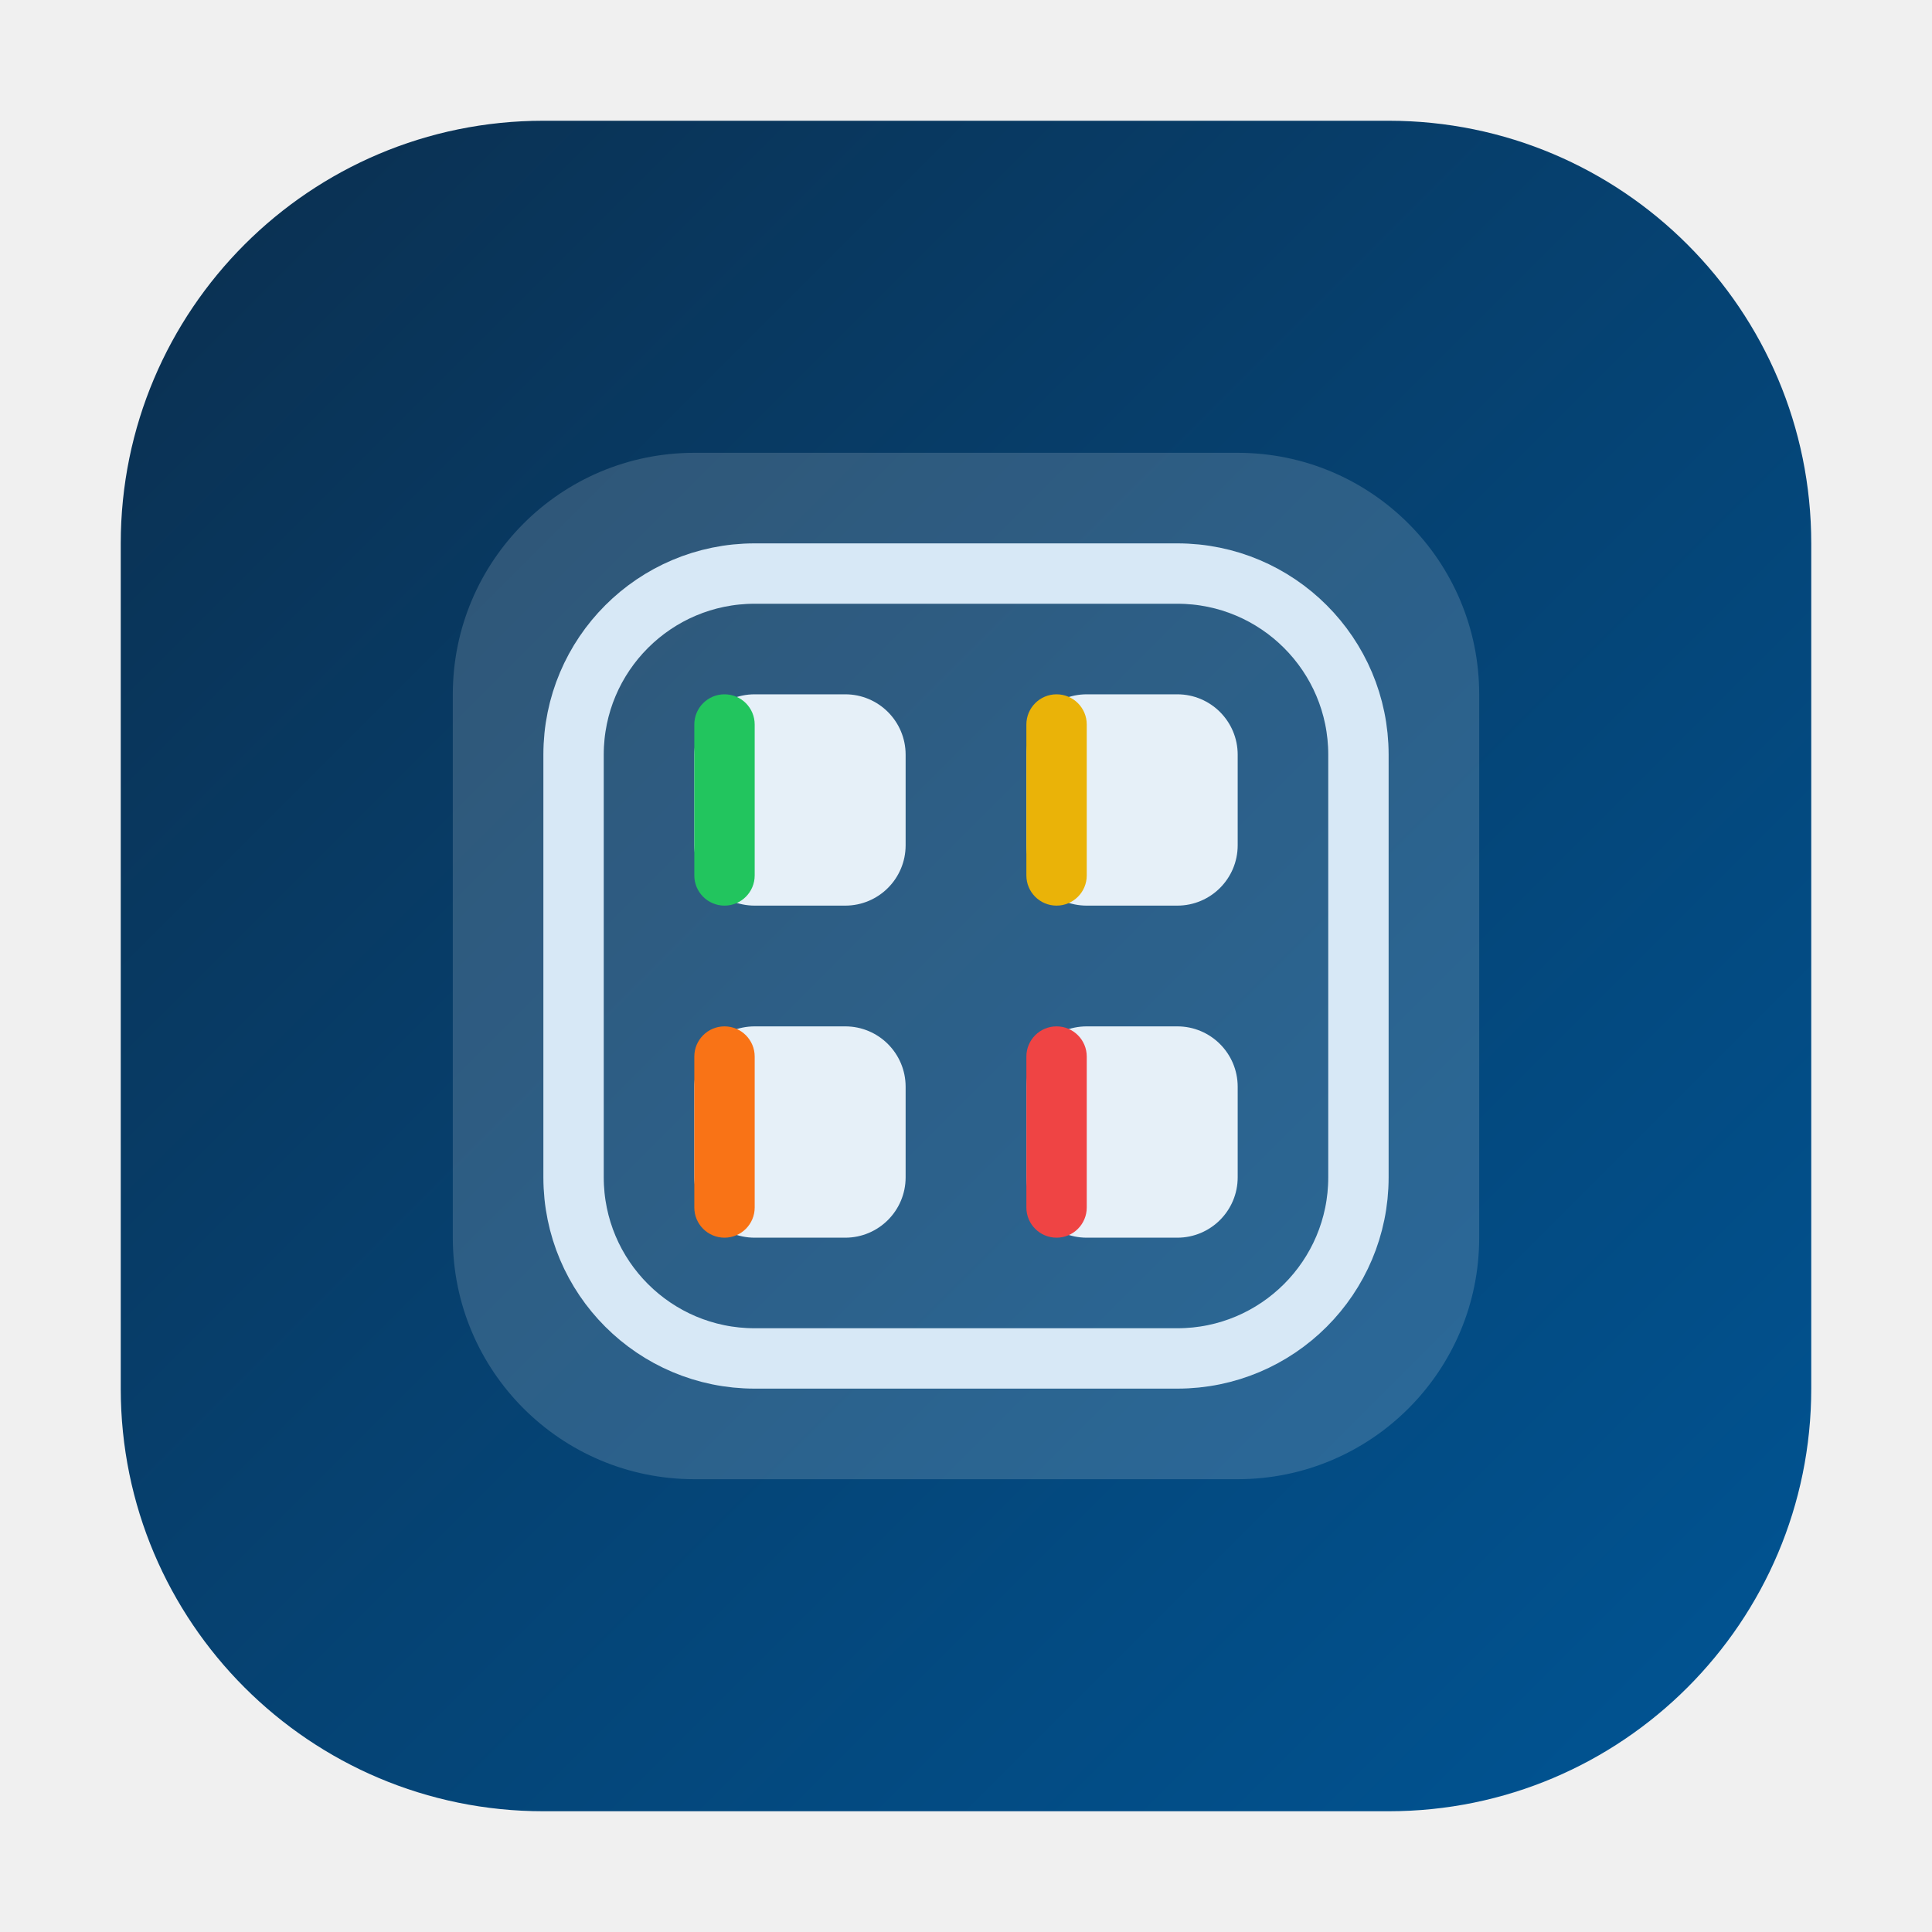
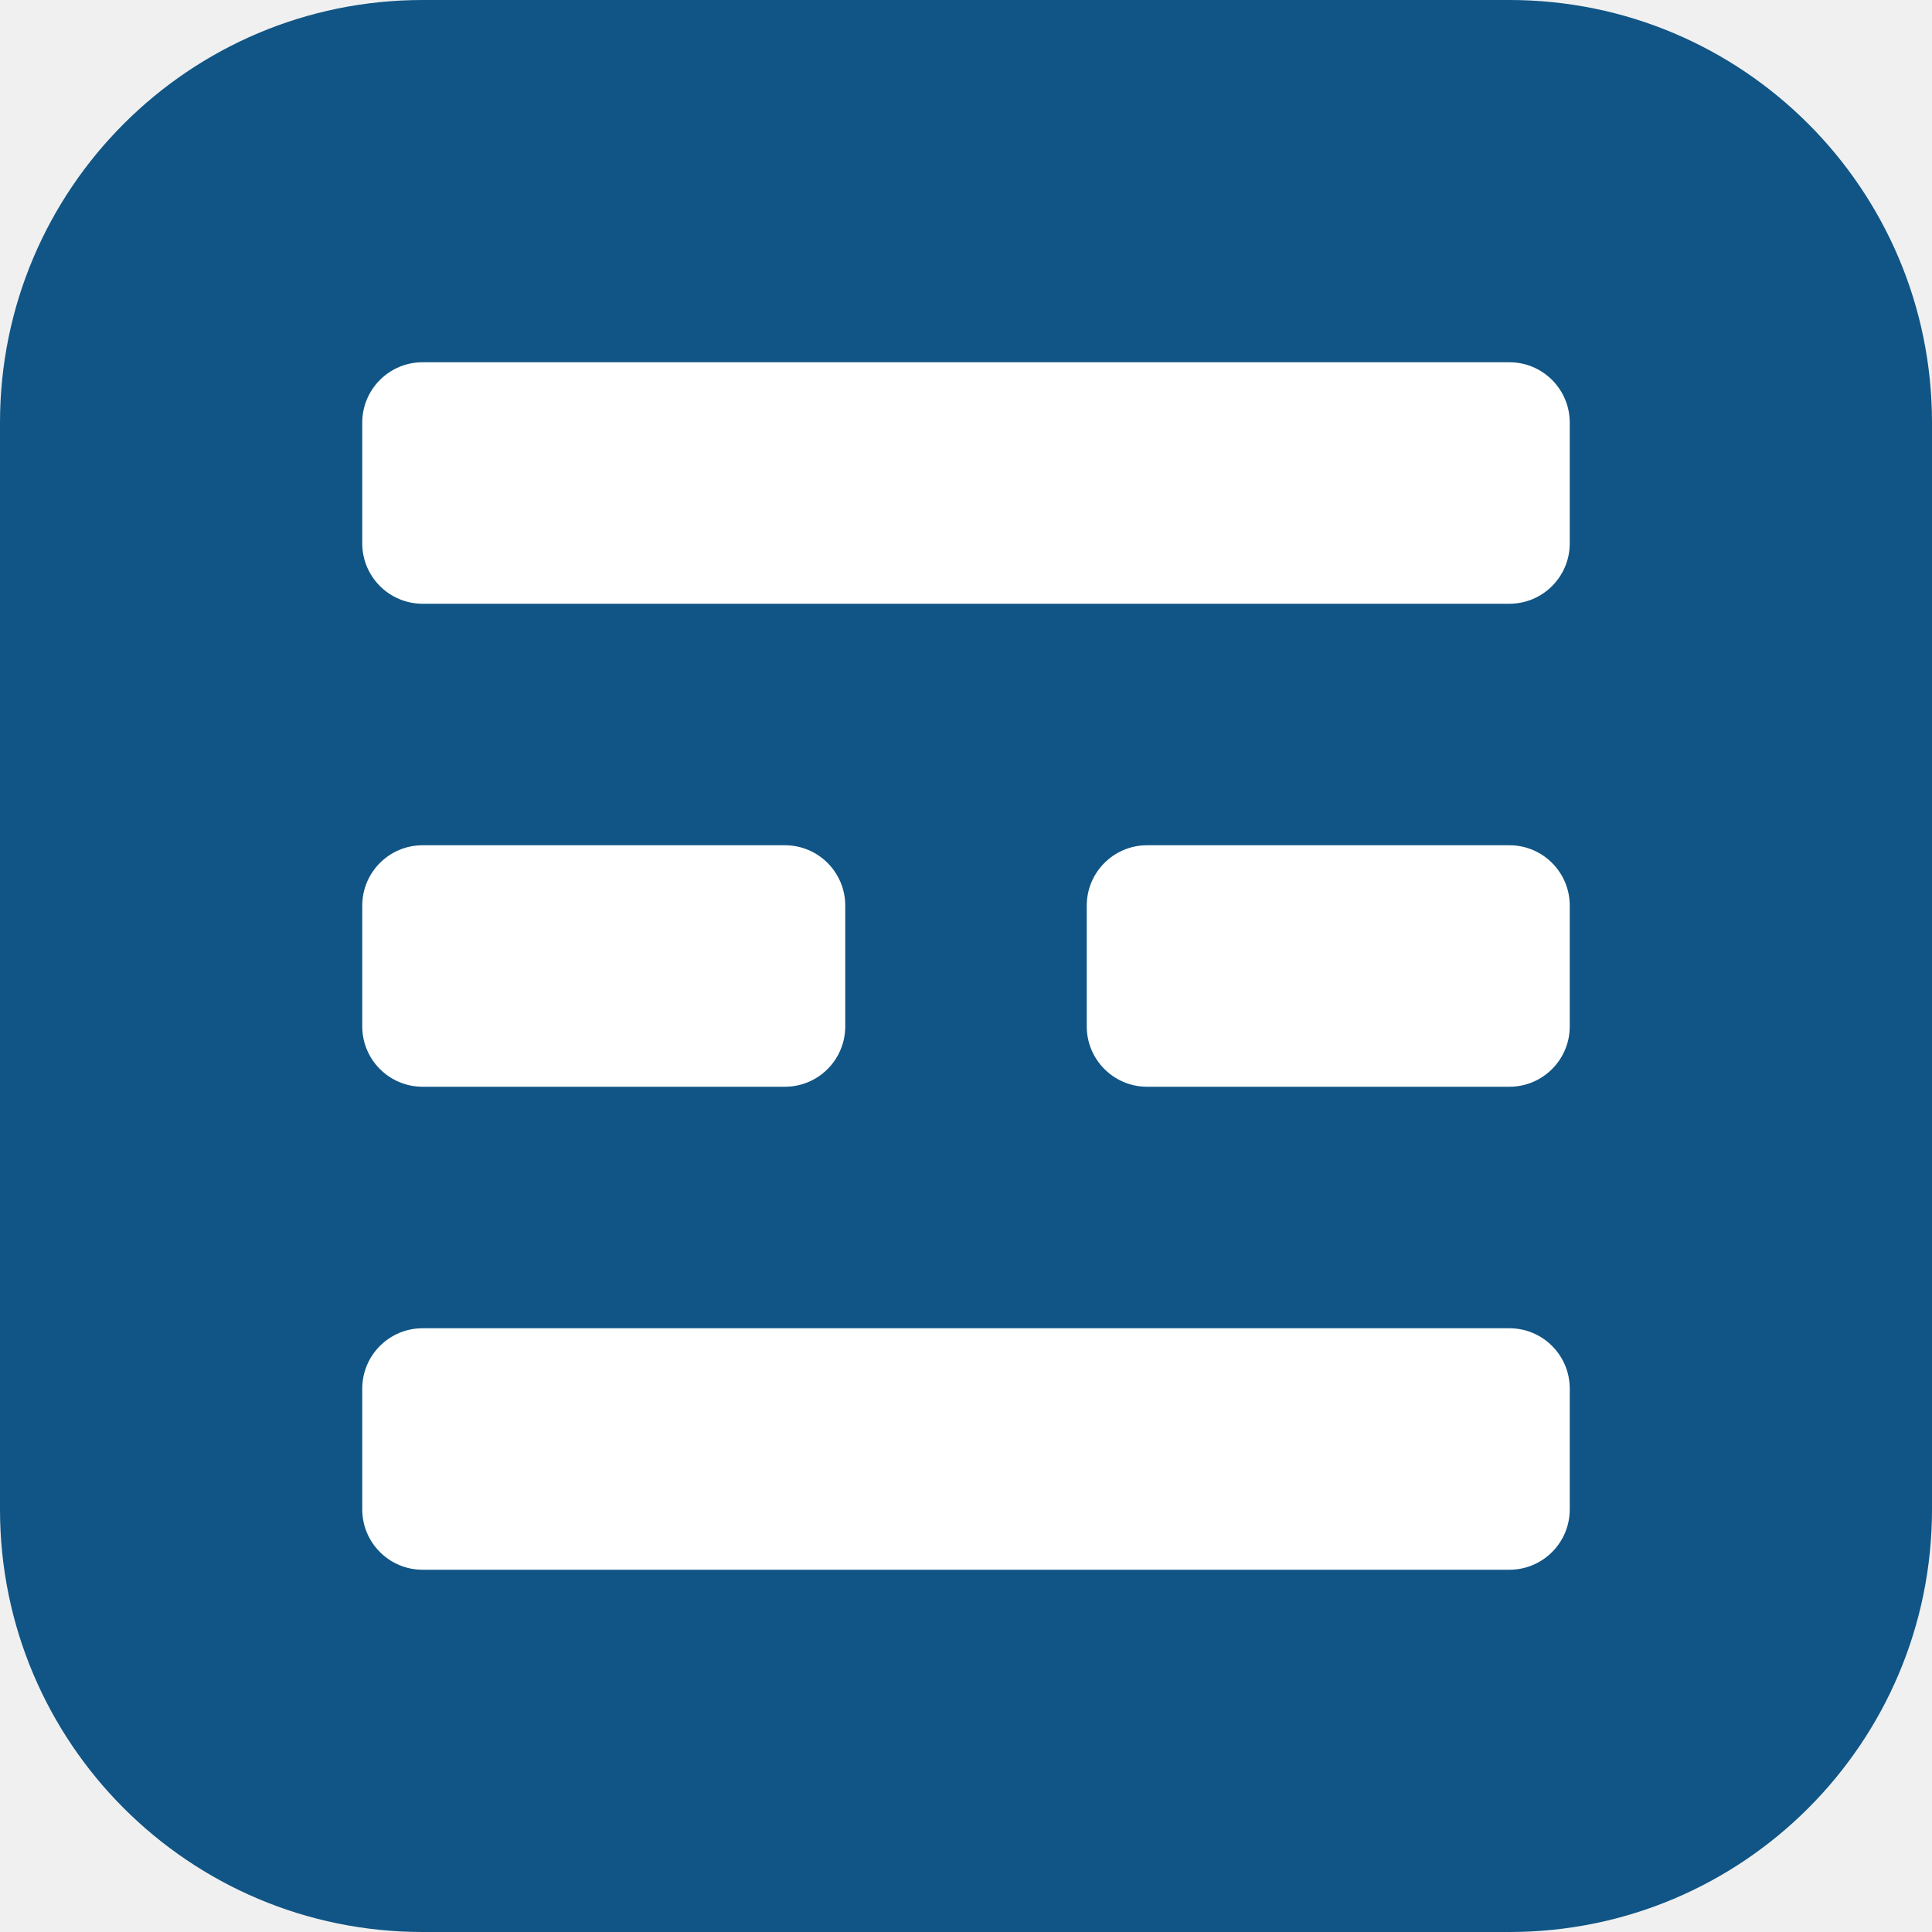
- <svg xmlns="http://www.w3.org/2000/svg" width="64" height="64" viewBox="0 0 64 64" role="img" aria-label="Förmågekarta">
-   <defs>
-     <linearGradient id="bg" x1="0" y1="0" x2="1" y2="1">
-       <stop offset="0" stop-color="#0b2f4f" />
-       <stop offset="1" stop-color="#005595" />
-     </linearGradient>
-   </defs>
-   <rect x="4" y="4" width="56" height="56" rx="14" fill="url(#bg)" />
-   <rect x="15" y="15" width="34" height="34" rx="8" fill="#ffffff" opacity="0.16" />
-   <rect x="19" y="19" width="26" height="26" rx="6" fill="none" stroke="#d7e8f6" stroke-width="2" />
-   <g fill="#e6f0f8">
-     <rect x="23" y="23" width="7" height="7" rx="2" />
-     <rect x="34" y="23" width="7" height="7" rx="2" />
-     <rect x="23" y="34" width="7" height="7" rx="2" />
-     <rect x="34" y="34" width="7" height="7" rx="2" />
+ <svg xmlns="http://www.w3.org/2000/svg" width="32" height="32" viewBox="0 0 32 32" role="img" aria-label="Förmågekarta">
+   <rect width="32" height="32" rx="7" fill="#105585" />
+   <g fill="#fff">
+     <rect x="6" y="6" width="20" height="4" rx="1" />
+     <rect x="6" y="14" width="8" height="4" rx="1" />
+     <rect x="18" y="14" width="8" height="4" rx="1" />
+     <rect x="6" y="22" width="20" height="4" rx="1" />
  </g>
-   <rect x="23" y="23" width="2" height="7" rx="1" fill="#22c55e" />
-   <rect x="34" y="23" width="2" height="7" rx="1" fill="#eab308" />
-   <rect x="23" y="34" width="2" height="7" rx="1" fill="#f97316" />
-   <rect x="34" y="34" width="2" height="7" rx="1" fill="#ef4444" />
</svg>
